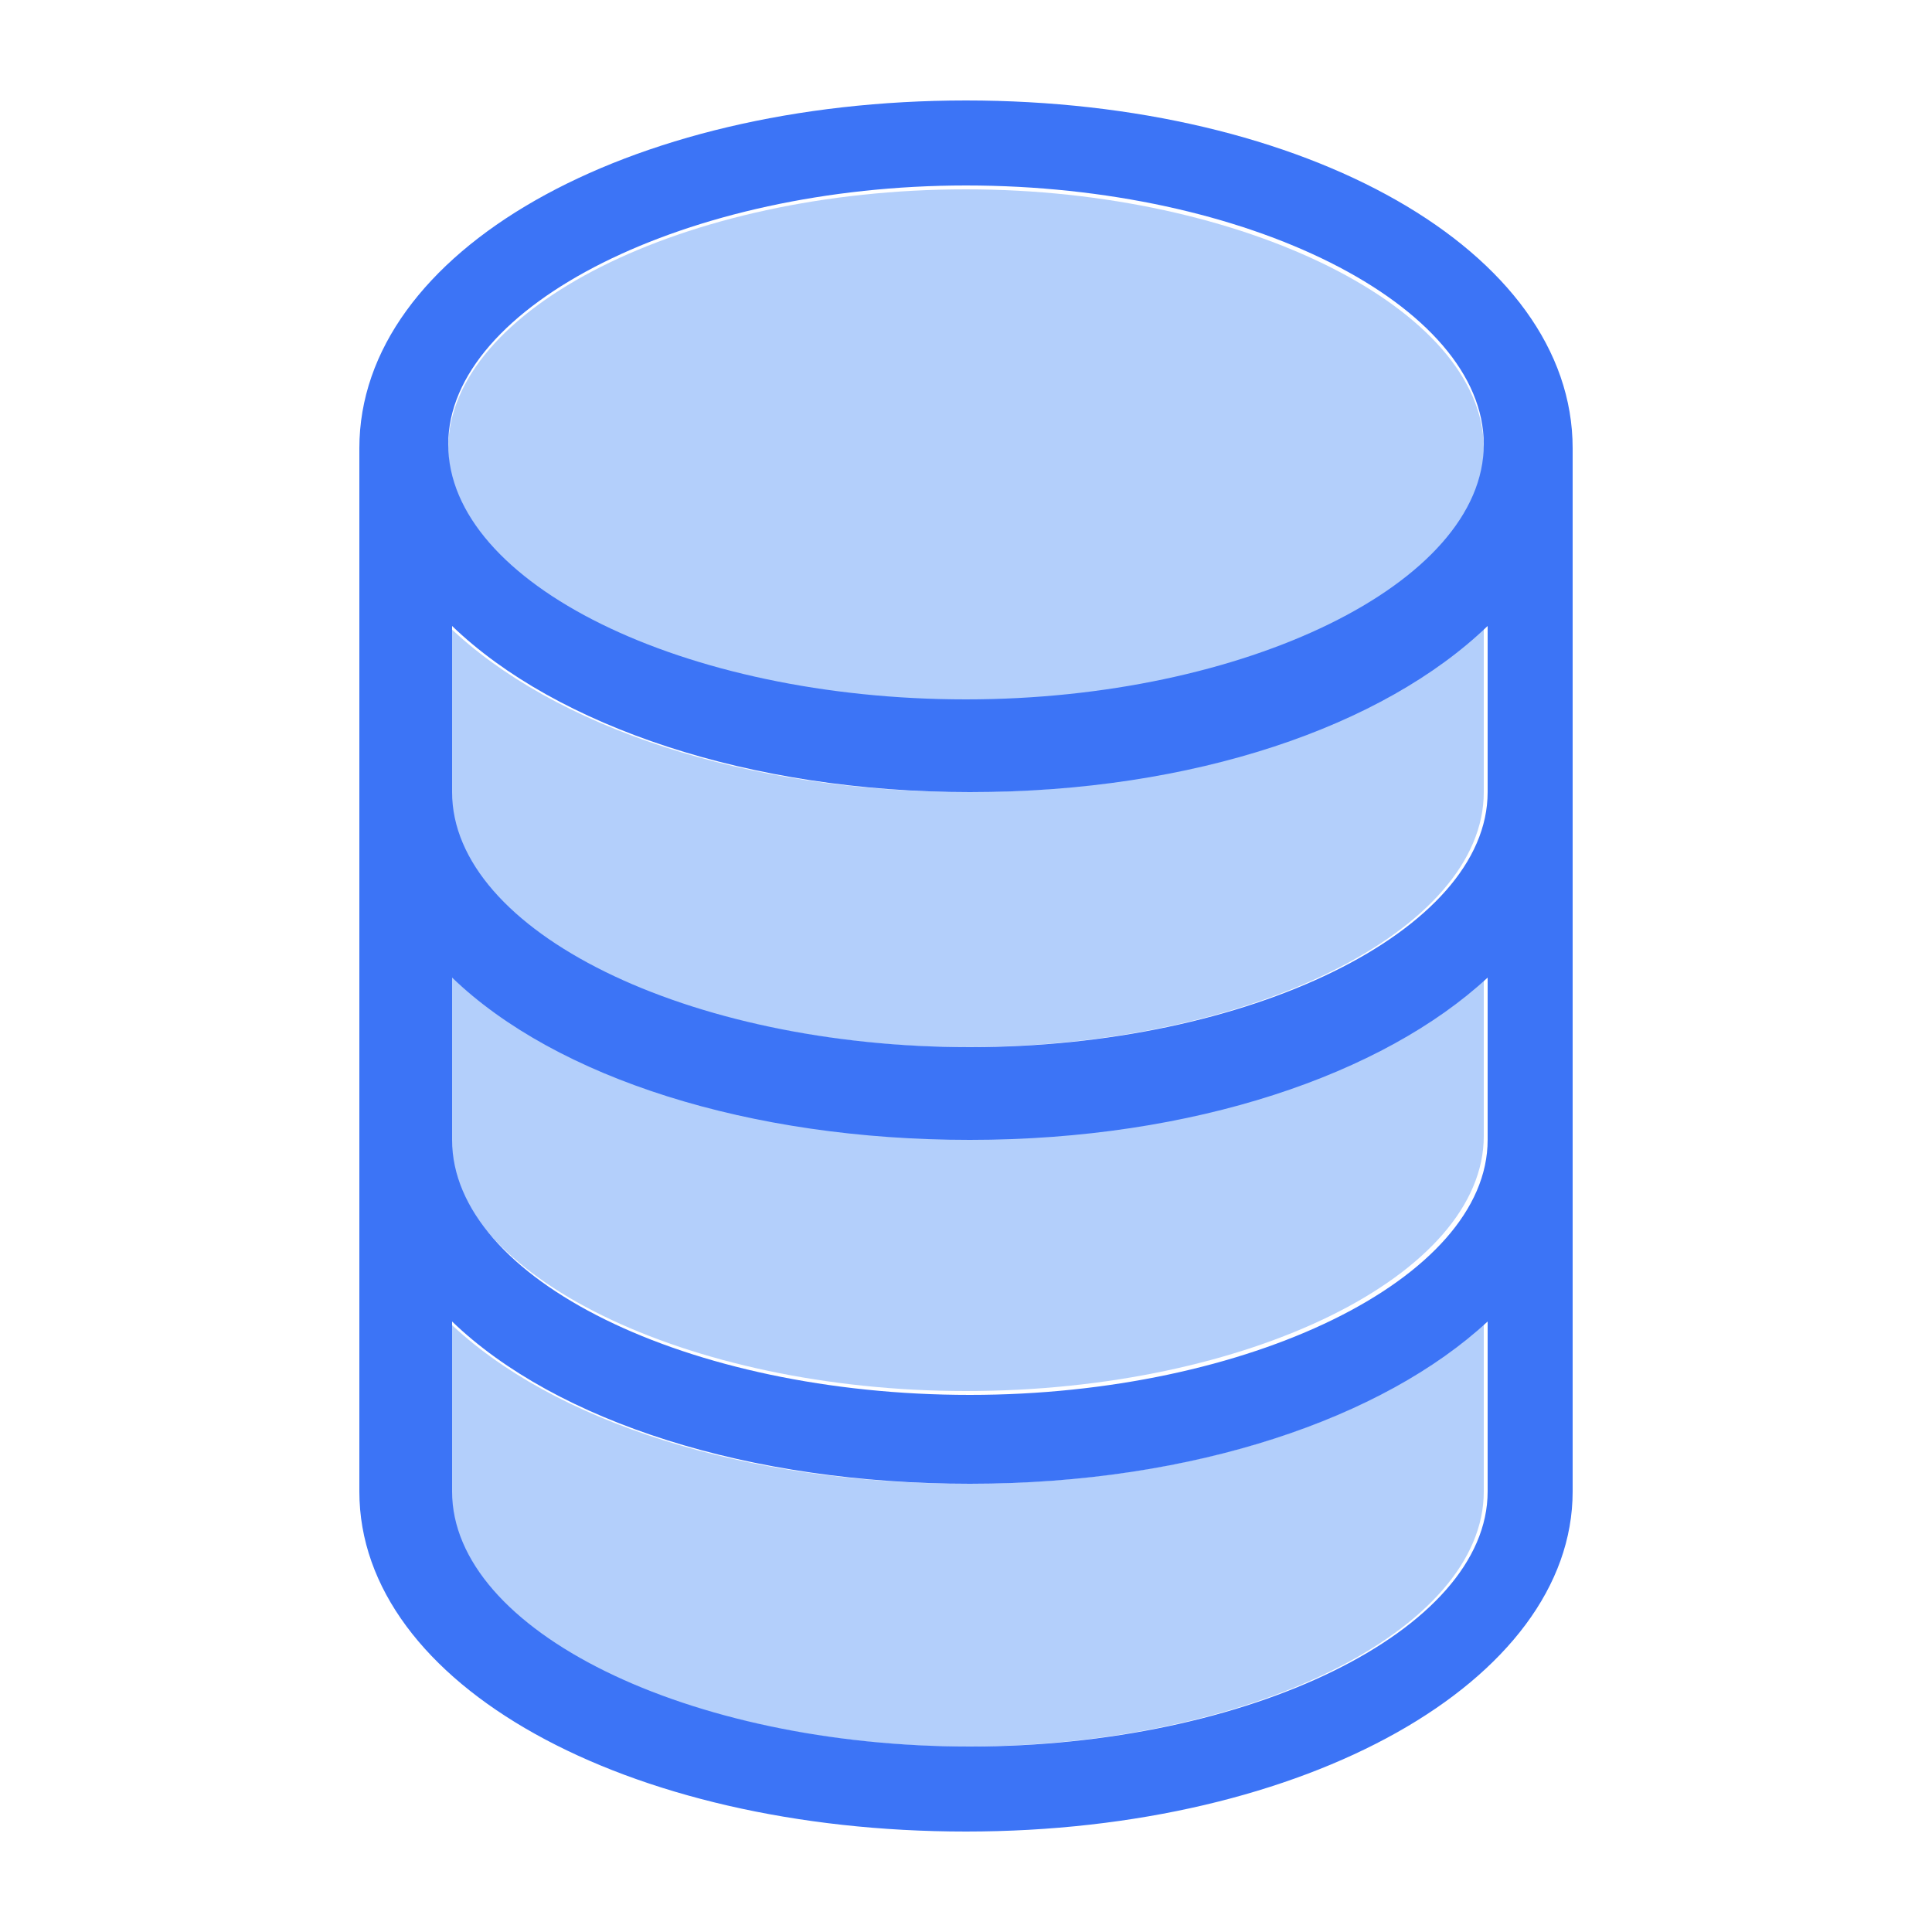
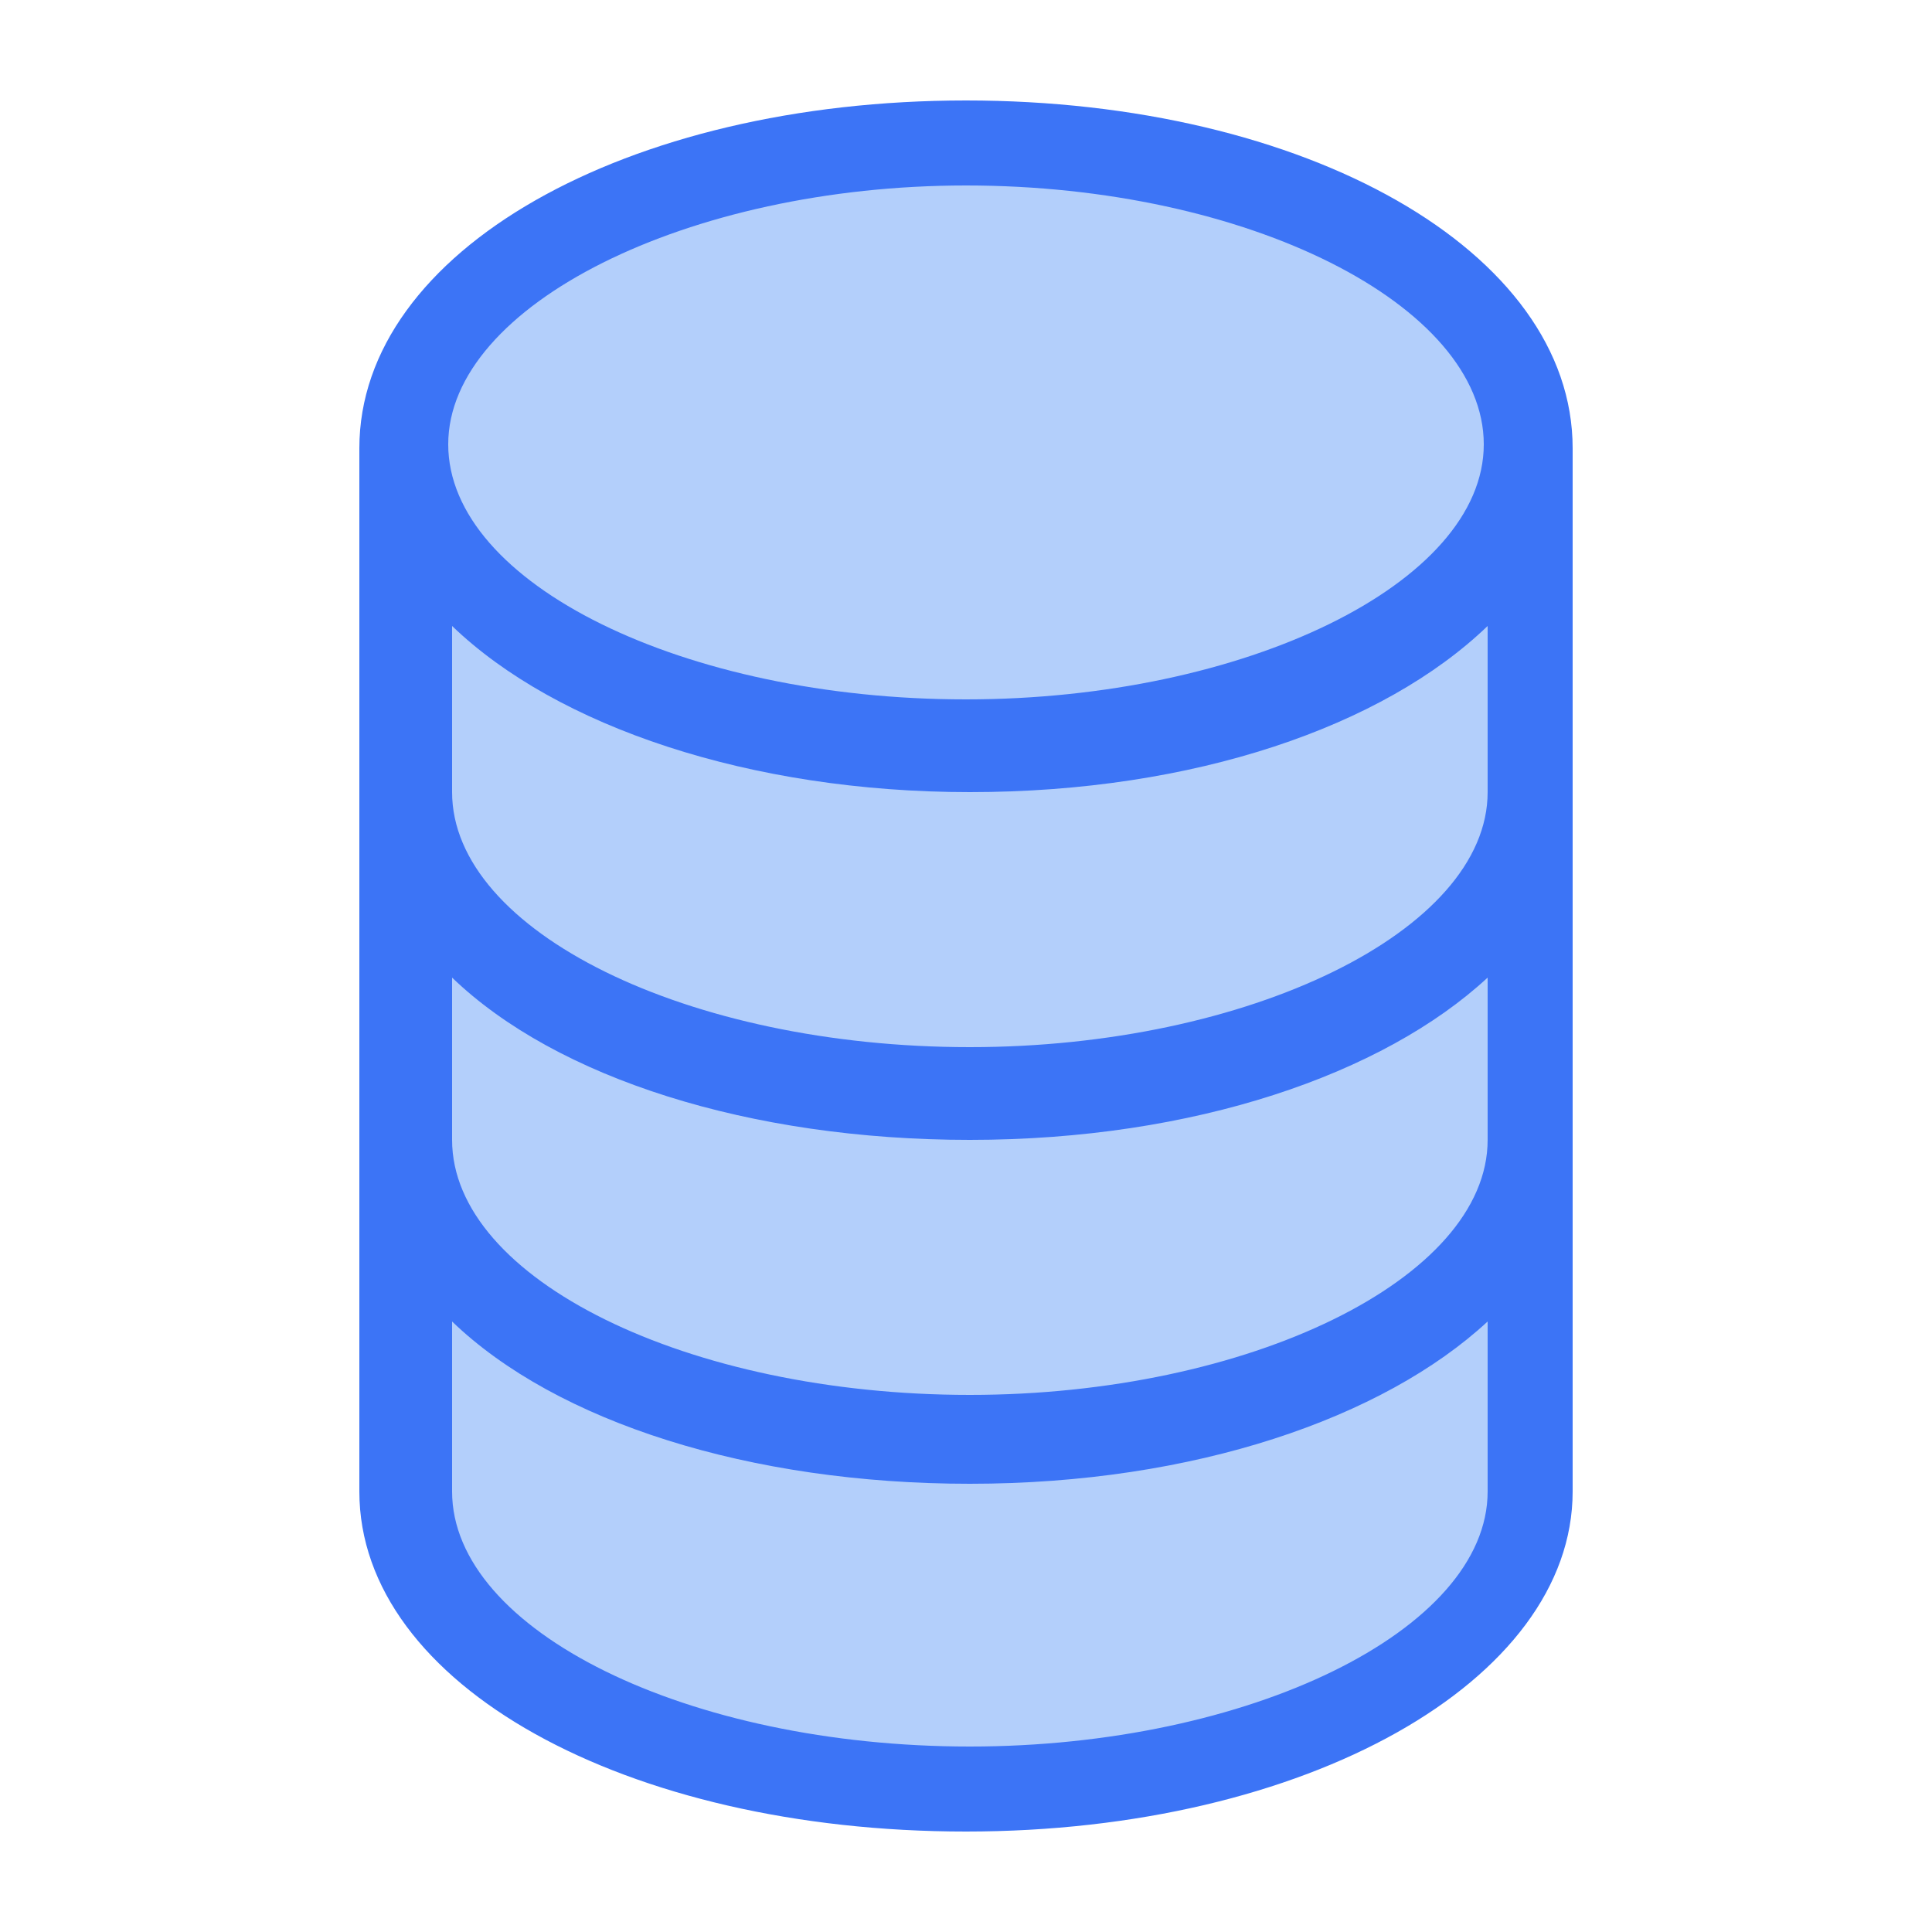
<svg xmlns="http://www.w3.org/2000/svg" version="1.1" id="Layer_1" x="0px" y="0px" viewBox="0 0 50 50" style="enable-background:new 0 0 50 50;" xml:space="preserve">
  <style type="text/css">
	.st0{fill:#B3CFFB;}
	.st1{fill:#3C74F6;}
</style>
-   <path class="st0" d="M25,18.2c7.3,0,13.4-3,13.4-6.6c0-3.6-6.2-6.7-13.4-6.7c-7.3,0-13.4,3.1-13.4,6.7C11.6,15.1,17.8,18.2,25,18.2z  " />
-   <path class="st0" d="M11.6,34.2v4.4c0,3.6,6.2,6.6,13.4,6.6c7.3,0,13.4-3,13.4-6.6v-4.4c-2.7,2.6-7.7,4.2-13.4,4.2  C19.3,38.4,14.3,36.8,11.6,34.2z" />
-   <path class="st0" d="M11.6,25.2v4.2c0,3.6,6.2,6.6,13.4,6.6c7.3,0,13.4-3,13.4-6.6v-4.2c-2.7,2.6-7.7,4.2-13.4,4.2  C19.3,29.5,14.3,27.8,11.6,25.2z" />
-   <path class="st0" d="M11.6,16.2v4.3c0,3.6,6.2,6.6,13.4,6.6c7.3,0,13.4-3,13.4-6.6v-4.3c-2.7,2.6-7.7,4.3-13.4,4.3  C19.3,20.5,14.3,18.8,11.6,16.2z" />
-   <path class="st1" d="M25,2.6c-8.8,0-15.7,3.9-15.7,9v9v0.1v8.8v0.1v9c0,5,6.9,8.8,15.7,8.8c8.8,0,15.7-3.9,15.7-8.8v-9v-0.1v-8.8  v-0.1v-9C40.7,6.5,33.8,2.6,25,2.6z M25,4.8c7.3,0,13.4,3.1,13.4,6.7c0,3.6-6.2,6.6-13.4,6.6c-7.3,0-13.4-3-13.4-6.6  C11.6,7.9,17.8,4.8,25,4.8z M38.5,38.6c0,3.6-6.2,6.6-13.4,6.6c-7.3,0-13.4-3-13.4-6.6v-4.4c2.7,2.6,7.7,4.2,13.4,4.2  c5.8,0,10.7-1.7,13.4-4.2V38.6z M38.5,29.5c0,3.6-6.2,6.6-13.4,6.6c-7.3,0-13.4-3-13.4-6.6v-4.2c2.7,2.6,7.7,4.2,13.4,4.2  c5.8,0,10.7-1.7,13.4-4.2V29.5z M38.5,20.5c0,3.6-6.2,6.6-13.4,6.6c-7.3,0-13.4-3-13.4-6.6v-4.3c2.7,2.6,7.7,4.3,13.4,4.3  c5.8,0,10.7-1.7,13.4-4.3V20.5z" />
+   <path class="st0" d="M24.9,3.6c-8.3,0-14.8,3.7-14.8,8.6v8.6v0.1v8.4v0.1v8.6c0,4.8,6.5,8.4,14.8,8.4s14.8-3.7,14.8-8.4v-8.6v-0.1  v-8.4v-0.1v-8.6C39.7,7.3,33.2,3.6,24.9,3.6z" />
+   <path class="st1" d="M25,2.6c-8.8,0-15.7,3.9-15.7,9v9v0.1v8.8v0.1v9c0,5,6.9,8.8,15.7,8.8s15.7-3.9,15.7-8.8v-9v-0.1v-8.8v-0.1v-9  C40.7,6.5,33.8,2.6,25,2.6z M25,4.8c7.3,0,13.4,3.1,13.4,6.7s-6.2,6.6-13.4,6.6c-7.3,0-13.4-3-13.4-6.6C11.6,7.9,17.8,4.8,25,4.8z   M38.5,38.6c0,3.6-6.2,6.6-13.4,6.6c-7.3,0-13.4-3-13.4-6.6v-4.4c2.7,2.6,7.7,4.2,13.4,4.2c5.8,0,10.7-1.7,13.4-4.2V38.6z   M38.5,29.5c0,3.6-6.2,6.6-13.4,6.6c-7.3,0-13.4-3-13.4-6.6v-4.2c2.7,2.6,7.7,4.2,13.4,4.2c5.8,0,10.7-1.7,13.4-4.2V29.5z   M38.5,20.5c0,3.6-6.2,6.6-13.4,6.6c-7.3,0-13.4-3-13.4-6.6v-4.3c2.7,2.6,7.7,4.3,13.4,4.3c5.8,0,10.7-1.7,13.4-4.3V20.5z" />
</svg>
